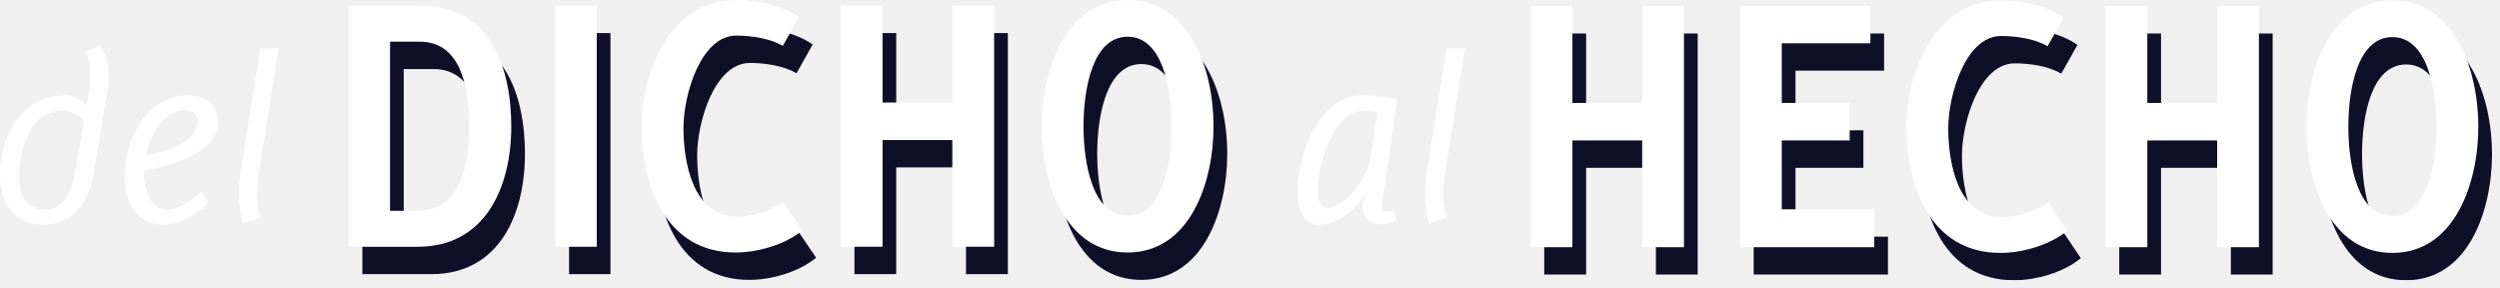
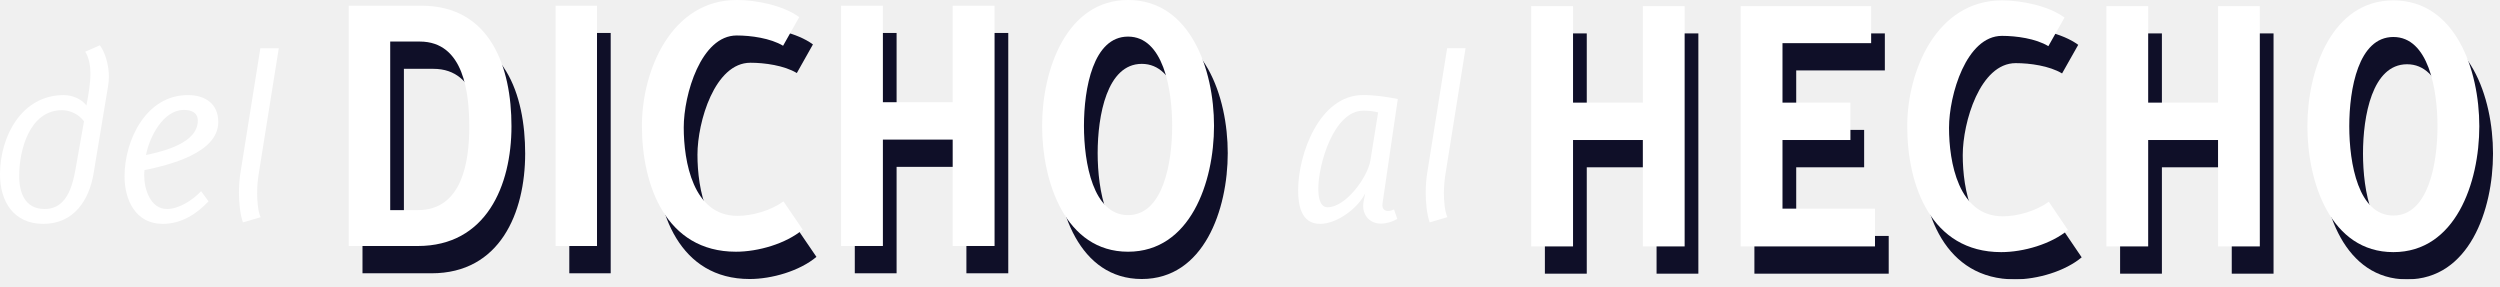
- <svg xmlns="http://www.w3.org/2000/svg" xmlns:xlink="http://www.w3.org/1999/xlink" width="261px" height="30px" viewBox="0 0 261 30" version="1.1">
+ <svg xmlns="http://www.w3.org/2000/svg" xmlns:xlink="http://www.w3.org/1999/xlink" width="192px" height="22px" viewBox="0 0 192 22" version="1.1">
  <defs>
-     <polygon id="path-1" points="0 29.259 260.27 29.259 260.27 -8.82352941e-05 0 -8.82352941e-05" />
+     <polygon id="path-1" points="0 21.456 191.463 21.456 191.463 -6.47058823e-05 0 -6.47058823e-05" />
+     <polygon id="path-3" points="0 21.456 191.463 21.456 191.463 -6.47058823e-05 0 -6.47058823e-05" />
+     <polygon id="path-5" points="0 21.456 191.463 21.456 191.463 -6.47058823e-05 0 -6.47058823e-05" />
+     <polygon id="path-7" points="0 21.456 191.463 21.456 191.463 -6.47058823e-05 0 -6.47058823e-05" />
+     <polygon id="path-9" points="0 21.456 191.463 21.456 191.463 -6.47058823e-05 0 -6.47058823e-05" />
+     <polygon id="path-11" points="0 21.456 191.463 21.456 191.463 -6.47058823e-05 0 -6.47058823e-05" />
+     <polygon id="path-13" points="0 21.456 191.463 21.456 191.463 -6.47058823e-05 0 -6.47058823e-05" />
+     <polygon id="path-15" points="0 21.456 191.463 21.456 191.463 -6.47058823e-05 0 -6.47058823e-05" />
+     <polygon id="path-17" points="0 21.456 191.463 21.456 191.463 -6.47058823e-05 0 -6.47058823e-05" />
+     <polygon id="path-19" points="0 21.456 191.463 21.456 191.463 -6.47058823e-05 0 -6.47058823e-05" />
+     <polygon id="path-21" points="0 21.456 191.463 21.456 191.463 -6.47058823e-05 0 -6.47058823e-05" />
+     <polygon id="path-23" points="0 21.456 191.463 21.456 191.463 -6.47058823e-05 0 -6.47058823e-05" />
+     <polygon id="path-25" points="0 21.456 191.463 21.456 191.463 -6.47058823e-05 0 -6.47058823e-05" />
+     <polygon id="path-27" points="0 21.456 191.463 21.456 191.463 -6.47058823e-05 0 -6.47058823e-05" />
+     <polygon id="path-29" points="0 21.456 191.463 21.456 191.463 -6.47058823e-05 0 -6.47058823e-05" />
+     <polygon id="path-31" points="0 21.456 191.463 21.456 191.463 -6.47058823e-05 0 -6.47058823e-05" />
+     <polygon id="path-33" points="0 21.456 191.463 21.456 191.463 -6.47058823e-05 0 -6.47058823e-05" />
+     <polygon id="path-35" points="0 21.456 191.463 21.456 191.463 -6.47058823e-05 0 -6.47058823e-05" />
+     <polygon id="path-37" points="0 21.456 191.463 21.456 191.463 -6.47058823e-05 0 -6.47058823e-05" />
+     <polygon id="path-39" points="0 21.456 191.463 21.456 191.463 -6.47058823e-05 0 -6.47058823e-05" />
+     <polygon id="path-41" points="0 21.456 191.463 21.456 191.463 -6.47058823e-05 0 -6.47058823e-05" />
+     <polygon id="path-43" points="0 21.456 191.463 21.456 191.463 -6.47058823e-05 0 -6.47058823e-05" />
+     <polygon id="path-45" points="0 21.456 191.463 21.456 191.463 -6.47058823e-05 0 -6.47058823e-05" />
+     <polygon id="path-47" points="0 21.456 191.463 21.456 191.463 -6.47058823e-05 0 -6.47058823e-05" />
+     <polygon id="path-49" points="0 21.456 191.463 21.456 191.463 -6.47058823e-05 0 -6.47058823e-05" />
  </defs>
  <g id="Welcome" stroke="none" stroke-width="1" fill="none" fill-rule="evenodd">
-     <g id="Page-1-Copy">
-       <path d="M45.253,7.208 L42.167,7.208 L42.167,24.863 L45.053,24.863 C49.7,24.863 50.423,19.759 50.423,16.158 C50.423,12.683 49.899,7.208 45.253,7.208 Z M45.053,28.621 L37.844,28.621 L37.844,3.452 L45.413,3.452 C52.664,3.452 54.827,9.926 54.827,16.073 C54.827,22.314 52.184,28.621 45.053,28.621 Z" id="Fill-1" fill="#0F0F28" />
-       <mask id="mask-2" fill="white">
-         <use xlink:href="#path-1" />
-       </mask>
-       <g id="Clip-4" />
-       <polygon id="Fill-3" fill="#0F0F28" mask="url(#mask-2)" points="59.435 28.62 63.757 28.62 63.757 3.452 59.435 3.452" />
-       <path d="M78.265,29.22 C70.93,29.22 68.448,22.228 68.448,16.034 C68.448,10.205 71.535,2.855 78.342,2.855 C80.382,2.855 83.188,3.413 84.872,4.651 L83.188,7.65 C81.867,6.852 79.823,6.571 78.342,6.571 C74.616,6.571 72.815,12.762 72.815,16.196 C72.815,19.758 73.776,25.466 78.421,25.466 C79.985,25.466 81.907,24.905 83.227,23.947 L85.237,26.903 C83.47,28.383 80.586,29.22 78.265,29.22" id="Fill-5" fill="#0F0F28" mask="url(#mask-2)" />
-       <polygon id="Fill-6" fill="#0F0F28" mask="url(#mask-2)" points="100.892 28.621 100.892 17.475 93.604 17.475 93.604 28.621 89.24 28.621 89.24 3.452 93.604 3.452 93.604 13.56 100.892 13.56 100.892 3.452 105.264 3.452 105.264 28.621" />
-       <path d="M119.2,6.688 C115.559,6.688 114.595,12.119 114.595,16.034 C114.595,19.951 115.559,25.387 119.2,25.387 C122.847,25.387 123.808,19.951 123.808,16.034 C123.808,12.119 122.847,6.688 119.2,6.688 M119.2,29.22 C112.673,29.22 110.228,21.95 110.228,16.034 C110.228,10.127 112.794,2.855 119.2,2.855 C125.694,2.855 128.177,10.127 128.177,16.034 C128.177,21.95 125.694,29.22 119.2,29.22" id="Fill-7" fill="#0F0F28" mask="url(#mask-2)" />
-       <path d="M6.476,11.54 C3.09,11.54 2.003,15.717 2.003,18.413 C2.003,20.176 2.598,21.888 4.655,21.888 C7.229,21.888 7.676,18.959 8.009,17.012 L8.769,12.705 C8.243,11.98 7.332,11.54 6.476,11.54 M0,18.256 C0,14.316 2.233,9.959 6.659,9.959 C7.515,9.959 8.502,10.348 9.024,11.044 C9.232,9.931 9.441,8.765 9.441,7.65 C9.441,6.947 9.283,5.986 8.895,5.418 L10.43,4.742 C11.055,5.624 11.367,6.947 11.367,8.012 C11.367,8.352 11.34,8.688 11.286,8.998 L9.777,18.127 C9.311,20.979 7.701,23.445 4.526,23.445 C1.43,23.445 0,21.111 0,18.256" id="Fill-8" fill="#FFFFFF" mask="url(#mask-2)" />
-       <path d="M19.193,11.512 C17.009,11.512 15.579,14.418 15.243,16.236 C17.063,15.846 20.65,14.988 20.65,12.63 C20.65,11.771 19.949,11.512 19.193,11.512 M15.084,17.816 C15.057,18.021 15.057,18.233 15.057,18.413 C15.057,19.814 15.711,21.888 17.428,21.888 C18.698,21.888 20.154,20.932 20.994,20.019 L21.772,21.086 C20.471,22.457 18.912,23.445 16.982,23.445 C14.149,23.445 13.003,20.932 13.003,18.469 C13.003,14.653 15.268,9.959 19.609,9.959 C21.432,9.959 22.787,10.864 22.787,12.783 C22.787,16.052 17.582,17.298 15.084,17.816" id="Fill-9" fill="#FFFFFF" mask="url(#mask-2)" />
-       <path d="M27.051,17.948 C26.917,18.699 26.846,19.477 26.846,20.253 C26.846,20.932 26.917,22.122 27.209,22.748 L25.363,23.29 C25.047,22.405 24.947,21.111 24.947,20.203 C24.947,19.45 24.998,18.699 25.127,17.948 L27.181,5.056 L29.105,5.056 L27.051,17.948 Z" id="Fill-10" fill="#FFFFFF" mask="url(#mask-2)" />
-       <path d="M43.819,4.351 L40.738,4.351 L40.738,22.006 L43.619,22.006 C48.267,22.006 48.992,16.9 48.992,13.303 C48.992,9.825 48.467,4.351 43.819,4.351 M43.619,25.763 L36.409,25.763 L36.409,0.597 L43.983,0.597 C51.232,0.597 53.397,7.07 53.397,13.218 C53.397,19.456 50.75,25.763 43.619,25.763" id="Fill-11" fill="#FFFFFF" mask="url(#mask-2)" />
-       <polygon id="Fill-12" fill="#FFFFFF" mask="url(#mask-2)" points="58.003 25.763 62.327 25.763 62.327 0.597 58.003 0.597" />
-       <path d="M76.833,26.362 C69.497,26.362 67.016,19.371 67.016,13.18 C67.016,7.347 70.101,0 76.912,0 C78.949,0 81.755,0.559 83.439,1.796 L81.755,4.792 C80.435,3.995 78.389,3.716 76.912,3.716 C73.186,3.716 71.382,9.904 71.382,13.341 C71.382,16.9 72.344,22.608 76.99,22.608 C78.552,22.608 80.474,22.049 81.795,21.091 L83.804,24.048 C82.04,25.527 79.154,26.362 76.833,26.362" id="Fill-13" fill="#FFFFFF" mask="url(#mask-2)" />
-       <polygon id="Fill-14" fill="#FFFFFF" mask="url(#mask-2)" points="99.46 25.762 99.46 14.619 92.174 14.619 92.174 25.762 87.808 25.762 87.808 0.597 92.174 0.597 92.174 10.705 99.46 10.705 99.46 0.597 103.831 0.597 103.831 25.762" />
-       <path d="M117.767,3.834 C114.126,3.834 113.165,9.261 113.165,13.18 C113.165,17.095 114.126,22.528 117.767,22.528 C121.417,22.528 122.375,17.095 122.375,13.18 C122.375,9.261 121.417,3.834 117.767,3.834 M117.767,26.362 C111.243,26.362 108.796,19.094 108.796,13.18 C108.796,7.27 111.362,-0 117.767,-0 C124.26,-0 126.744,7.27 126.744,13.18 C126.744,19.094 124.26,26.362 117.767,26.362" id="Fill-15" fill="#FFFFFF" mask="url(#mask-2)" />
-       <path d="M142.337,11.589 C139.221,11.589 137.631,17.269 137.631,19.735 C137.631,20.359 137.689,21.705 138.595,21.705 C140.518,21.705 142.784,18.541 143.07,16.804 C143.329,15.142 143.612,13.458 143.876,11.768 C143.379,11.64 142.862,11.589 142.337,11.589 L142.337,11.589 Z M144.341,21.262 C144.341,21.341 144.321,21.419 144.321,21.475 C144.321,21.865 144.529,22.093 144.916,22.093 C145.121,22.093 145.355,22.016 145.537,21.938 L145.877,22.926 C145.355,23.237 144.753,23.416 144.161,23.416 C143.07,23.416 142.314,22.635 142.314,21.553 C142.314,21.108 142.469,20.693 142.522,20.25 C141.773,21.808 139.584,23.445 137.814,23.445 C135.835,23.445 135.526,21.475 135.526,19.917 C135.526,16.152 137.738,9.953 142.314,9.953 C143.534,9.953 144.736,10.137 145.931,10.37 L144.341,21.262 Z" id="Fill-16" fill="#FFFFFF" mask="url(#mask-2)" />
-       <path d="M150.951,17.945 C150.822,18.696 150.741,19.471 150.741,20.25 C150.741,20.929 150.822,22.117 151.106,22.741 L149.258,23.288 C148.948,22.405 148.845,21.108 148.845,20.2 C148.845,19.449 148.898,18.696 149.029,17.945 L151.08,5.049 L153.005,5.049 L150.951,17.945 Z" id="Fill-17" fill="#FFFFFF" mask="url(#mask-2)" />
-       <polygon id="Fill-18" fill="#0F0F28" mask="url(#mask-2)" points="172.945 28.661 172.945 17.52 165.657 17.52 165.657 28.661 161.285 28.661 161.285 3.498 165.657 3.498 165.657 13.604 172.945 13.604 172.945 3.498 177.309 3.498 177.309 28.661" />
-       <polygon id="Fill-19" fill="#0F0F28" mask="url(#mask-2)" points="183.159 28.661 183.159 3.498 196.778 3.498 196.778 7.375 187.525 7.375 187.525 13.604 194.616 13.604 194.616 17.52 187.525 17.52 187.525 24.708 197.182 24.708 197.182 28.661" />
-       <path d="M210.359,29.259 C203.029,29.259 200.548,22.273 200.548,16.08 C200.548,10.246 203.628,2.897 210.441,2.897 C212.48,2.897 215.281,3.458 216.968,4.693 L215.281,7.691 C213.961,6.892 211.924,6.612 210.441,6.612 C206.714,6.612 204.911,12.805 204.911,16.243 C204.911,19.795 205.872,25.509 210.522,25.509 C212.079,25.509 214.004,24.946 215.327,23.987 L217.327,26.95 C215.566,28.424 212.683,29.259 210.359,29.259" id="Fill-20" fill="#0F0F28" mask="url(#mask-2)" />
-       <polygon id="Fill-21" fill="#0F0F28" mask="url(#mask-2)" points="232.994 28.661 232.994 17.52 225.703 17.52 225.703 28.661 221.339 28.661 221.339 3.498 225.703 3.498 225.703 13.604 232.994 13.604 232.994 3.498 237.358 3.498 237.358 28.661" />
-       <path d="M251.298,6.73 C247.648,6.73 246.696,12.169 246.696,16.08 C246.696,19.995 247.648,25.428 251.298,25.428 C254.946,25.428 255.904,19.995 255.904,16.08 C255.904,12.169 254.946,6.73 251.298,6.73 M251.298,29.258 C244.769,29.258 242.324,21.996 242.324,16.08 C242.324,10.17 244.892,2.896 251.298,2.896 C257.786,2.896 260.27,10.17 260.27,16.08 C260.27,21.996 257.786,29.258 251.298,29.258" id="Fill-22" fill="#0F0F28" mask="url(#mask-2)" />
-       <path d="M258.331,11.07 C258.331,11.779 257.759,12.354 257.051,12.354 C256.339,12.354 255.764,11.779 255.764,11.07 C255.764,10.367 256.339,9.793 257.051,9.793 C257.759,9.793 258.331,10.367 258.331,11.07" id="Fill-23" fill="#FFFFFF" mask="url(#mask-2)" />
-       <polygon id="Fill-24" fill="#FFFFFF" mask="url(#mask-2)" points="171.512 25.807 171.512 14.663 164.224 14.663 164.224 25.807 159.855 25.807 159.855 0.644 164.224 0.644 164.224 10.748 171.512 10.748 171.512 0.644 175.876 0.644 175.876 25.807" />
-       <polygon id="Fill-25" fill="#FFFFFF" mask="url(#mask-2)" points="181.725 25.807 181.725 0.644 195.347 0.644 195.347 4.519 186.092 4.519 186.092 10.748 193.184 10.748 193.184 14.663 186.092 14.663 186.092 21.85 195.749 21.85 195.749 25.807" />
-       <path d="M208.926,26.404 C201.596,26.404 199.114,19.418 199.114,13.224 C199.114,7.391 202.195,0.042 209.008,0.042 C211.047,0.042 213.851,0.601 215.534,1.837 L213.851,4.834 C212.531,4.034 210.491,3.757 209.008,3.757 C205.282,3.757 203.478,9.95 203.478,13.387 C203.478,16.941 204.439,22.654 209.09,22.654 C210.649,22.654 212.572,22.091 213.896,21.129 L215.894,24.094 C214.132,25.566 211.252,26.404 208.926,26.404" id="Fill-26" fill="#FFFFFF" mask="url(#mask-2)" />
-       <polygon id="Fill-27" fill="#FFFFFF" mask="url(#mask-2)" points="231.564 25.807 231.564 14.663 224.269 14.663 224.269 25.807 219.906 25.807 219.906 0.644 224.269 0.644 224.269 10.748 231.564 10.748 231.564 0.644 235.925 0.644 235.925 25.807" />
-       <path d="M249.866,3.874 C246.219,3.874 245.264,9.313 245.264,13.225 C245.264,17.14 246.219,22.572 249.866,22.572 C253.513,22.572 254.474,17.14 254.474,13.225 C254.474,9.313 253.513,3.874 249.866,3.874 M249.866,26.404 C243.336,26.404 240.892,19.137 240.892,13.225 C240.892,7.312 243.46,0.042 249.866,0.042 C256.356,0.042 258.84,7.312 258.84,13.225 C258.84,19.137 256.356,26.404 249.866,26.404" id="Fill-28" fill="#FFFFFF" mask="url(#mask-2)" />
+     <g id="logo-ddah">
+       <g id="Page-1-Copy">
+         <g id="Welcome">
+           <g id="Page-1-Copy">
+             <path d="M33.289,5.286 L31.02,5.286 L31.02,18.233 L33.142,18.233 C36.561,18.233 37.093,14.49 37.093,11.849 C37.093,9.301 36.707,5.286 33.289,5.286 Z M33.142,20.989 L27.839,20.989 L27.839,2.531 L33.407,2.531 C38.741,2.531 40.333,7.279 40.333,11.787 C40.333,16.363 38.388,20.989 33.142,20.989 Z" id="Fill-1" fill="#0F0F28" />
+             <g id="Fill-3-Clipped">
+               <mask id="mask-2" fill="white">
+                 <use xlink:href="#path-1" />
+               </mask>
+               <g id="path-1" />
+               <polygon id="Fill-3" fill="#0F0F28" mask="url(#mask-2)" points="43.723 20.988 46.901 20.988 46.901 2.531 43.723 2.531" />
+             </g>
+             <g id="Fill-5-Clipped">
+               <mask id="mask-4" fill="white">
+                 <use xlink:href="#path-3" />
+               </mask>
+               <g id="path-1" />
+               <path d="M57.575,21.428 C52.178,21.428 50.353,16.301 50.353,11.758 C50.353,7.483 52.624,2.094 57.631,2.094 C59.131,2.094 61.196,2.503 62.434,3.411 L61.196,5.61 C60.224,5.025 58.72,4.819 57.631,4.819 C54.89,4.819 53.565,9.359 53.565,11.877 C53.565,14.489 54.272,18.675 57.689,18.675 C58.84,18.675 60.254,18.264 61.225,17.561 L62.703,19.729 C61.403,20.814 59.282,21.428 57.575,21.428" id="Fill-5" fill="#0F0F28" mask="url(#mask-4)" />
+             </g>
+             <g id="Fill-6-Clipped">
+               <mask id="mask-6" fill="white">
+                 <use xlink:href="#path-5" />
+               </mask>
+               <g id="path-1" />
+               <polygon id="Fill-6" fill="#0F0F28" mask="url(#mask-6)" points="74.22 20.988 74.22 12.815 68.858 12.815 68.858 20.988 65.648 20.988 65.648 2.532 68.858 2.532 68.858 9.944 74.22 9.944 74.22 2.532 77.435 2.532 77.435 20.988" />
+             </g>
+             <g id="Fill-7-Clipped">
+               <mask id="mask-8" fill="white">
+                 <use xlink:href="#path-7" />
+               </mask>
+               <g id="path-1" />
+               <path d="M87.687,4.905 C85.009,4.905 84.3,8.887 84.3,11.758 C84.3,14.631 85.009,18.617 87.687,18.617 C90.371,18.617 91.077,14.631 91.077,11.758 C91.077,8.887 90.371,4.905 87.687,4.905 M87.687,21.428 C82.886,21.428 81.088,16.096 81.088,11.758 C81.088,7.426 82.975,2.094 87.687,2.094 C92.464,2.094 94.291,7.426 94.291,11.758 C94.291,16.096 92.464,21.428 87.687,21.428" id="Fill-7" fill="#0F0F28" mask="url(#mask-8)" />
+             </g>
+             <g id="Fill-8-Clipped">
+               <mask id="mask-10" fill="white">
+                 <use xlink:href="#path-9" />
+               </mask>
+               <g id="path-1" />
+               <path d="M4.764,8.462 C2.273,8.462 1.473,11.526 1.473,13.503 C1.473,14.796 1.911,16.051 3.424,16.051 C5.318,16.051 5.646,13.903 5.892,12.475 L6.451,9.317 C6.064,8.785 5.394,8.462 4.764,8.462 M0,13.388 C0,10.499 1.643,7.303 4.899,7.303 C5.529,7.303 6.254,7.589 6.638,8.099 C6.791,7.283 6.945,6.428 6.945,5.61 C6.945,5.094 6.829,4.39 6.543,3.973 L7.672,3.477 C8.133,4.124 8.362,5.094 8.362,5.875 C8.362,6.125 8.342,6.371 8.302,6.599 L7.192,13.293 C6.849,15.385 5.665,17.193 3.329,17.193 C1.052,17.193 0,15.482 0,13.388" id="Fill-8" fill="#FFFFFF" mask="url(#mask-10)" />
+             </g>
+             <g id="Fill-9-Clipped">
+               <mask id="mask-12" fill="white">
+                 <use xlink:href="#path-11" />
+               </mask>
+               <g id="path-1" />
+               <path d="M14.119,8.442 C12.512,8.442 11.46,10.573 11.213,11.906 C12.552,11.62 15.191,10.991 15.191,9.262 C15.191,8.632 14.675,8.442 14.119,8.442 M11.097,13.065 C11.076,13.215 11.076,13.371 11.076,13.503 C11.076,14.53 11.557,16.051 12.821,16.051 C13.755,16.051 14.826,15.35 15.444,14.68 L16.016,15.463 C15.059,16.468 13.912,17.193 12.493,17.193 C10.409,17.193 9.565,15.35 9.565,13.544 C9.565,10.746 11.231,7.303 14.425,7.303 C15.766,7.303 16.763,7.967 16.763,9.374 C16.763,11.771 12.934,12.686 11.097,13.065" id="Fill-9" fill="#FFFFFF" mask="url(#mask-12)" />
+             </g>
+             <g id="Fill-10-Clipped">
+               <mask id="mask-14" fill="white">
+                 <use xlink:href="#path-13" />
+               </mask>
+               <g id="path-1" />
+               <path d="M19.9,13.162 C19.801,13.712 19.749,14.283 19.749,14.853 C19.749,15.35 19.801,16.223 20.016,16.682 L18.658,17.079 C18.426,16.431 18.352,15.481 18.352,14.816 C18.352,14.263 18.389,13.712 18.484,13.162 L19.995,3.708 L21.41,3.708 L19.9,13.162 Z" id="Fill-10" fill="#FFFFFF" mask="url(#mask-14)" />
+             </g>
+             <g id="Fill-11-Clipped">
+               <mask id="mask-16" fill="white">
+                 <use xlink:href="#path-15" />
+               </mask>
+               <g id="path-1" />
+               <path d="M32.235,3.191 L29.968,3.191 L29.968,16.137 L32.088,16.137 C35.507,16.137 36.04,12.394 36.04,9.756 C36.04,7.205 35.654,3.191 32.235,3.191 M32.088,18.893 L26.784,18.893 L26.784,0.438 L32.355,0.438 C37.688,0.438 39.281,5.185 39.281,9.693 C39.281,14.267 37.334,18.893 32.088,18.893" id="Fill-11" fill="#FFFFFF" mask="url(#mask-16)" />
+             </g>
+             <g id="Fill-12-Clipped">
+               <mask id="mask-18" fill="white">
+                 <use xlink:href="#path-17" />
+               </mask>
+               <g id="path-1" />
+               <polygon id="Fill-12" fill="#FFFFFF" mask="url(#mask-18)" points="42.669 18.893 45.85 18.893 45.85 0.438 42.669 0.438" />
+             </g>
+             <g id="Fill-13-Clipped">
+               <mask id="mask-20" fill="white">
+                 <use xlink:href="#path-19" />
+               </mask>
+               <g id="path-1" />
+               <path d="M56.521,19.332 C51.124,19.332 49.299,14.206 49.299,9.665 C49.299,5.388 51.569,0 56.579,0 C58.078,0 60.141,0.41 61.38,1.317 L60.141,3.514 C59.17,2.93 57.666,2.725 56.579,2.725 C53.838,2.725 52.511,7.263 52.511,9.784 C52.511,12.393 53.218,16.579 56.637,16.579 C57.785,16.579 59.199,16.169 60.171,15.467 L61.649,17.635 C60.351,18.72 58.228,19.332 56.521,19.332" id="Fill-13" fill="#FFFFFF" mask="url(#mask-20)" />
+             </g>
+             <g id="Fill-14-Clipped">
+               <mask id="mask-22" fill="white">
+                 <use xlink:href="#path-21" />
+               </mask>
+               <g id="path-1" />
+               <polygon id="Fill-14" fill="#FFFFFF" mask="url(#mask-22)" points="73.166 18.892 73.166 10.721 67.806 10.721 67.806 18.892 64.594 18.892 64.594 0.438 67.806 0.438 67.806 7.85 73.166 7.85 73.166 0.438 76.382 0.438 76.382 18.892" />
+             </g>
+             <g id="Fill-15-Clipped">
+               <mask id="mask-24" fill="white">
+                 <use xlink:href="#path-23" />
+               </mask>
+               <g id="path-1" />
+               <path d="M86.633,2.811 C83.955,2.811 83.248,6.791 83.248,9.665 C83.248,12.537 83.955,16.521 86.633,16.521 C89.318,16.521 90.023,12.537 90.023,9.665 C90.023,6.791 89.318,2.811 86.633,2.811 M86.633,19.332 C81.834,19.332 80.034,14.002 80.034,9.665 C80.034,5.331 81.921,-0 86.633,-0 C91.41,-0 93.237,5.331 93.237,9.665 C93.237,14.002 91.41,19.332 86.633,19.332" id="Fill-15" fill="#FFFFFF" mask="url(#mask-24)" />
+             </g>
+             <g id="Fill-16-Clipped">
+               <mask id="mask-26" fill="white">
+                 <use xlink:href="#path-25" />
+               </mask>
+               <g id="path-1" />
+               <path d="M104.708,8.499 C102.415,8.499 101.246,12.664 101.246,14.472 C101.246,14.93 101.289,15.917 101.955,15.917 C103.37,15.917 105.036,13.597 105.247,12.323 C105.437,11.104 105.646,9.869 105.84,8.63 C105.474,8.536 105.094,8.499 104.708,8.499 L104.708,8.499 Z M106.182,15.592 C106.182,15.65 106.167,15.708 106.167,15.748 C106.167,16.034 106.32,16.202 106.605,16.202 C106.756,16.202 106.928,16.145 107.062,16.088 L107.312,16.813 C106.928,17.04 106.485,17.172 106.05,17.172 C105.247,17.172 104.691,16.599 104.691,15.806 C104.691,15.479 104.805,15.175 104.844,14.85 C104.292,15.993 102.682,17.193 101.381,17.193 C99.925,17.193 99.697,15.748 99.697,14.606 C99.697,11.845 101.325,7.299 104.691,7.299 C105.588,7.299 106.473,7.434 107.351,7.604 L106.182,15.592 Z" id="Fill-16" fill="#FFFFFF" mask="url(#mask-26)" />
+             </g>
+             <g id="Fill-17-Clipped">
+               <mask id="mask-28" fill="white">
+                 <use xlink:href="#path-27" />
+               </mask>
+               <g id="path-1" />
+               <path d="M111.045,13.159 C110.95,13.71 110.89,14.279 110.89,14.85 C110.89,15.348 110.95,16.219 111.158,16.677 L109.799,17.078 C109.571,16.43 109.495,15.479 109.495,14.813 C109.495,14.263 109.534,13.71 109.63,13.159 L111.14,3.703 L112.555,3.703 L111.045,13.159 Z" id="Fill-17" fill="#FFFFFF" mask="url(#mask-28)" />
+             </g>
+             <g id="Fill-18-Clipped">
+               <mask id="mask-30" fill="white">
+                 <use xlink:href="#path-29" />
+               </mask>
+               <g id="path-1" />
+               <polygon id="Fill-18" fill="#0F0F28" mask="url(#mask-30)" points="127.224 21.018 127.224 12.848 121.863 12.848 121.863 21.018 118.647 21.018 118.647 2.566 121.863 2.566 121.863 9.976 127.224 9.976 127.224 2.566 130.434 2.566 130.434 21.018" />
+             </g>
+             <g id="Fill-19-Clipped">
+               <mask id="mask-32" fill="white">
+                 <use xlink:href="#path-31" />
+               </mask>
+               <g id="path-1" />
+               <polygon id="Fill-19" fill="#0F0F28" mask="url(#mask-32)" points="134.738 21.018 134.738 2.566 144.756 2.566 144.756 5.408 137.949 5.408 137.949 9.976 143.166 9.976 143.166 12.848 137.949 12.848 137.949 18.12 145.053 18.12 145.053 21.018" />
+             </g>
+             <g id="Fill-20-Clipped">
+               <mask id="mask-34" fill="white">
+                 <use xlink:href="#path-33" />
+               </mask>
+               <g id="path-1" />
+               <path d="M154.747,21.456 C149.354,21.456 147.529,16.334 147.529,11.792 C147.529,7.514 149.795,2.124 154.807,2.124 C156.307,2.124 158.367,2.536 159.608,3.442 L158.367,5.64 C157.396,5.054 155.898,4.849 154.807,4.849 C152.066,4.849 150.739,9.391 150.739,11.912 C150.739,14.517 151.446,18.707 154.867,18.707 C156.012,18.707 157.428,18.293 158.401,17.591 L159.873,19.764 C158.578,20.844 156.456,21.456 154.747,21.456" id="Fill-20" fill="#0F0F28" mask="url(#mask-34)" />
+             </g>
+             <g id="Fill-21-Clipped">
+               <mask id="mask-36" fill="white">
+                 <use xlink:href="#path-35" />
+               </mask>
+               <g id="path-1" />
+               <polygon id="Fill-21" fill="#0F0F28" mask="url(#mask-36)" points="171.398 21.018 171.398 12.848 166.034 12.848 166.034 21.018 162.824 21.018 162.824 2.566 166.034 2.566 166.034 9.976 171.398 9.976 171.398 2.566 174.608 2.566 174.608 21.018" />
+             </g>
+             <g id="Fill-22-Clipped">
+               <mask id="mask-38" fill="white">
+                 <use xlink:href="#path-37" />
+               </mask>
+               <g id="path-1" />
+               <path d="M184.863,4.935 C182.178,4.935 181.478,8.924 181.478,11.792 C181.478,14.663 182.178,18.647 184.863,18.647 C187.546,18.647 188.251,14.663 188.251,11.792 C188.251,8.924 187.546,4.935 184.863,4.935 M184.863,21.456 C180.06,21.456 178.261,16.13 178.261,11.792 C178.261,7.458 180.151,2.124 184.863,2.124 C189.636,2.124 191.463,7.458 191.463,11.792 C191.463,16.13 189.636,21.456 184.863,21.456" id="Fill-22" fill="#0F0F28" mask="url(#mask-38)" />
+             </g>
+             <g id="Fill-23-Clipped">
+               <mask id="mask-40" fill="white">
+                 <use xlink:href="#path-39" />
+               </mask>
+               <g id="path-1" />
+               <path d="M190.037,8.118 C190.037,8.638 189.616,9.06 189.095,9.06 C188.571,9.06 188.148,8.638 188.148,8.118 C188.148,7.603 188.571,7.181 189.095,7.181 C189.616,7.181 190.037,7.603 190.037,8.118" id="Fill-23" fill="#FFFFFF" mask="url(#mask-40)" />
+             </g>
+             <g id="Fill-24-Clipped">
+               <mask id="mask-42" fill="white">
+                 <use xlink:href="#path-41" />
+               </mask>
+               <g id="path-1" />
+               <polygon id="Fill-24" fill="#FFFFFF" mask="url(#mask-42)" points="126.17 18.925 126.17 10.753 120.809 10.753 120.809 18.925 117.594 18.925 117.594 0.472 120.809 0.472 120.809 7.882 126.17 7.882 126.17 0.472 129.38 0.472 129.38 18.925" />
+             </g>
+             <g id="Fill-25-Clipped">
+               <mask id="mask-44" fill="white">
+                 <use xlink:href="#path-43" />
+               </mask>
+               <g id="path-1" />
+               <polygon id="Fill-25" fill="#FFFFFF" mask="url(#mask-44)" points="133.683 18.925 133.683 0.472 143.704 0.472 143.704 3.314 136.895 3.314 136.895 7.882 142.112 7.882 142.112 10.753 136.895 10.753 136.895 16.024 143.999 16.024 143.999 18.925" />
+             </g>
+             <g id="Fill-26-Clipped">
+               <mask id="mask-46" fill="white">
+                 <use xlink:href="#path-45" />
+               </mask>
+               <g id="path-1" />
+               <path d="M153.693,19.363 C148.301,19.363 146.475,14.24 146.475,9.698 C146.475,5.42 148.741,0.031 153.753,0.031 C155.253,0.031 157.315,0.441 158.554,1.347 L157.315,3.545 C156.344,2.958 154.844,2.755 153.753,2.755 C151.012,2.755 149.685,7.296 149.685,9.817 C149.685,12.423 150.392,16.613 153.813,16.613 C154.96,16.613 156.375,16.2 157.349,15.495 L158.819,17.669 C157.522,18.748 155.404,19.363 153.693,19.363" id="Fill-26" fill="#FFFFFF" mask="url(#mask-46)" />
+             </g>
+             <g id="Fill-27-Clipped">
+               <mask id="mask-48" fill="white">
+                 <use xlink:href="#path-47" />
+               </mask>
+               <g id="path-1" />
+               <polygon id="Fill-27" fill="#FFFFFF" mask="url(#mask-48)" points="170.346 18.925 170.346 10.753 164.98 10.753 164.98 18.925 161.77 18.925 161.77 0.472 164.98 0.472 164.98 7.882 170.346 7.882 170.346 0.472 173.554 0.472 173.554 18.925" />
+             </g>
+             <g id="Fill-28-Clipped">
+               <mask id="mask-50" fill="white">
+                 <use xlink:href="#path-49" />
+               </mask>
+               <g id="path-1" />
+               <path d="M183.809,2.841 C181.126,2.841 180.424,6.83 180.424,9.698 C180.424,12.569 181.126,16.553 183.809,16.553 C186.493,16.553 187.199,12.569 187.199,9.698 C187.199,6.83 186.493,2.841 183.809,2.841 M183.809,19.363 C179.006,19.363 177.208,14.034 177.208,9.698 C177.208,5.362 179.097,0.03 183.809,0.03 C188.584,0.03 190.411,5.362 190.411,9.698 C190.411,14.034 188.584,19.363 183.809,19.363" id="Fill-28" fill="#FFFFFF" mask="url(#mask-50)" />
+             </g>
+           </g>
+         </g>
+       </g>
    </g>
  </g>
</svg>
